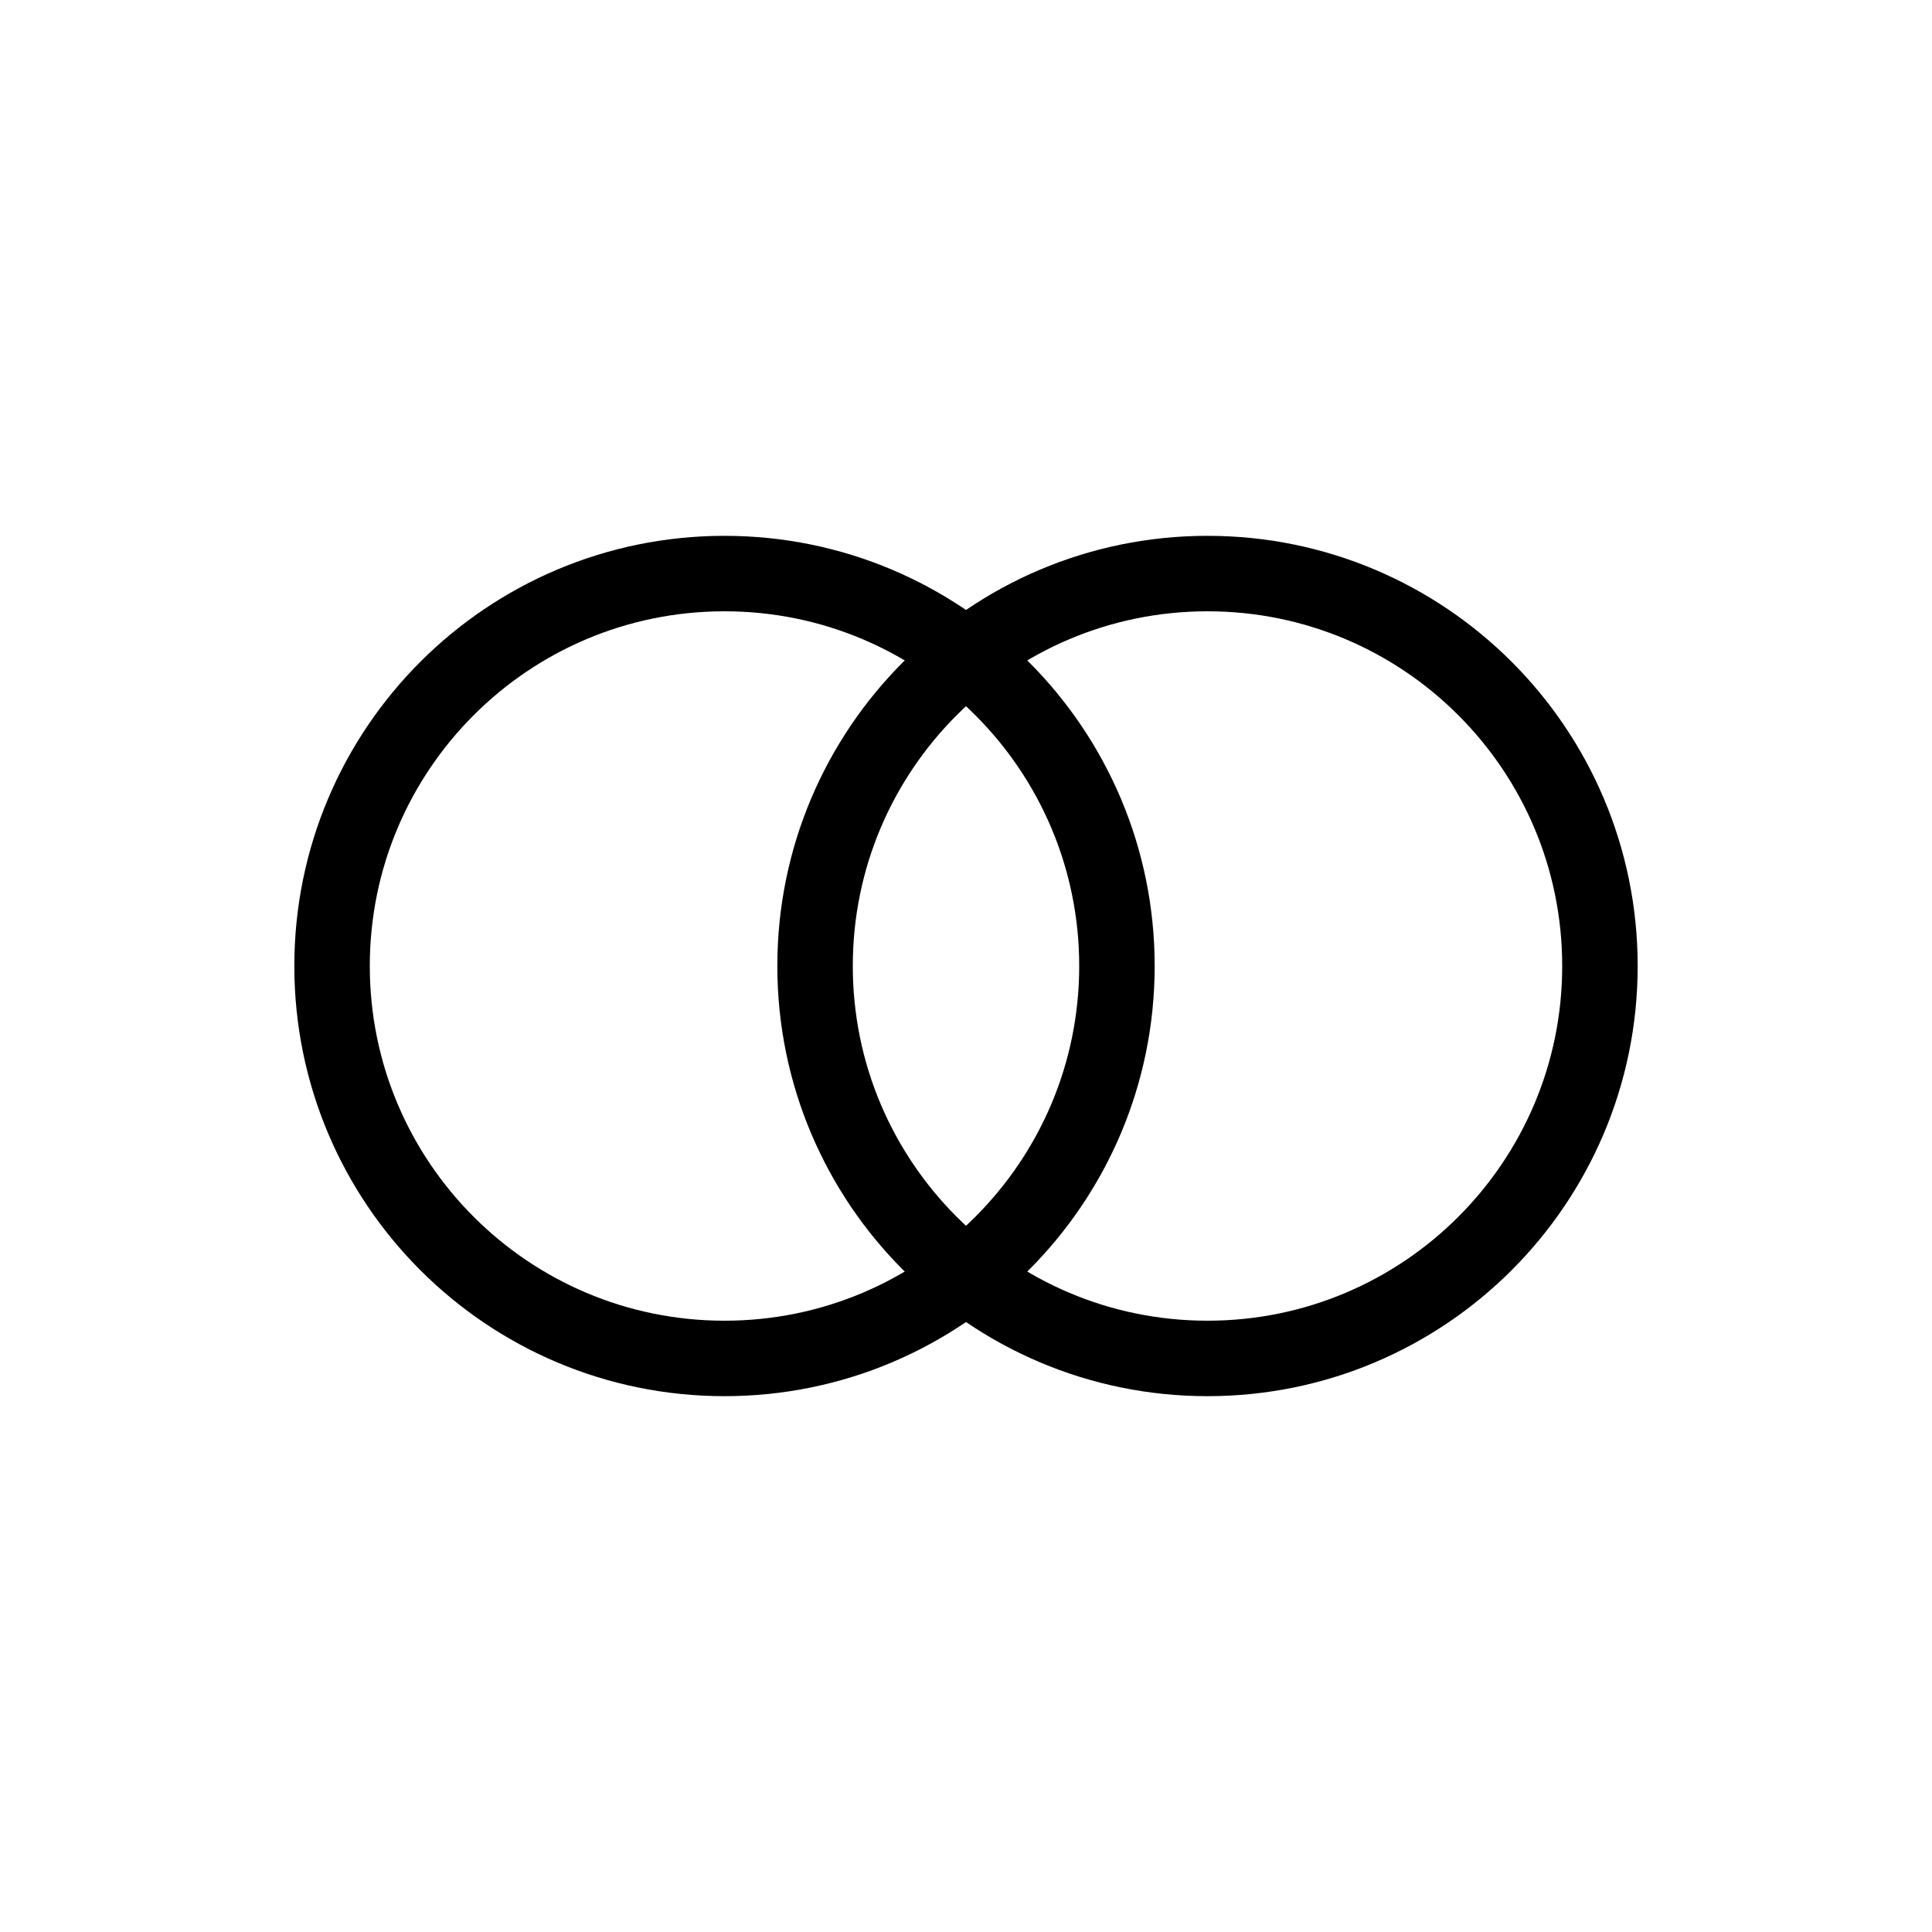
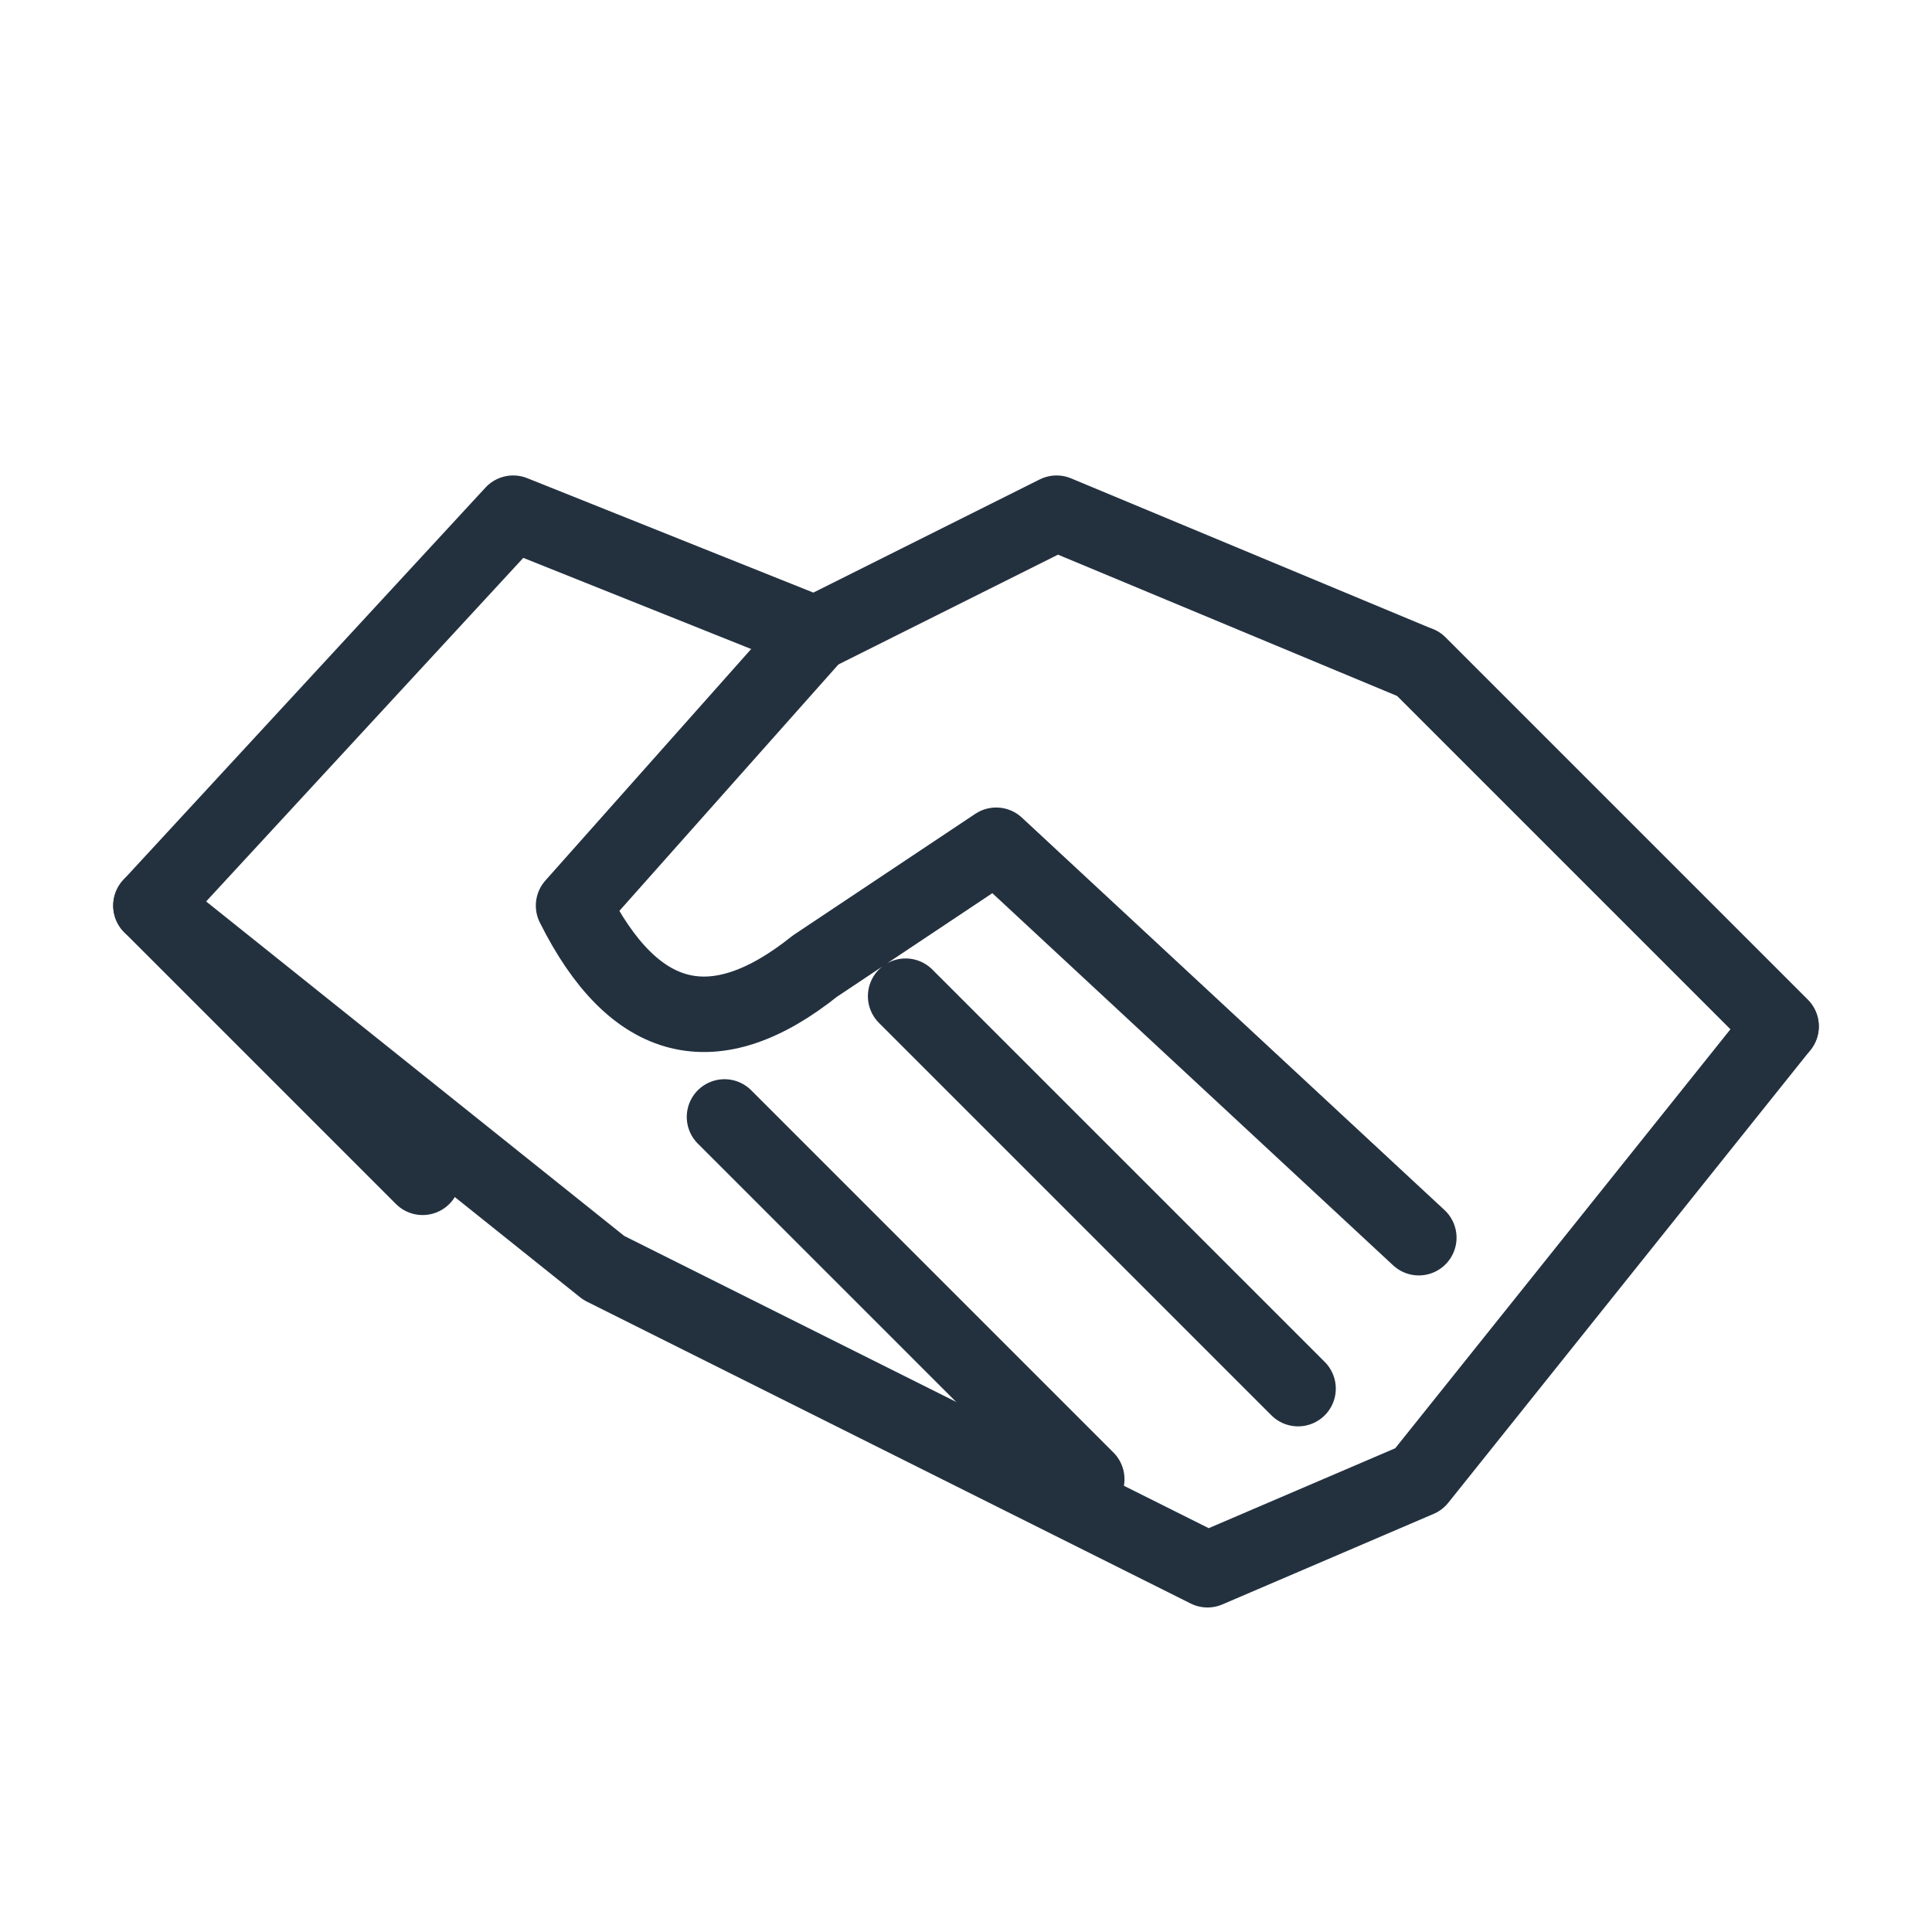
- <svg xmlns="http://www.w3.org/2000/svg" viewBox="0 0 64 64" width="64" height="64" fill="none" stroke="currentColor" stroke-width="2.5" stroke-linecap="round" stroke-linejoin="round" aria-hidden="true">
-   <circle cx="24" cy="32" r="13" />
-   <circle cx="40" cy="32" r="13" />
+ <svg xmlns="http://www.w3.org/2000/svg" viewBox="0 0 64 64" width="64" height="64" color="#23313F" fill="none" stroke="currentColor" stroke-width="2.5" stroke-linecap="round" stroke-linejoin="round" aria-hidden="true">
+   <path d="M5 30l12-13 10 4 8-4 12 5 12 12-12 15-7 3-20-10z" />
+   <path d="M27 21l-8 9q3 6 8 2l6-4 14 13M24 37l12 12M30 33l13 13" />
+   <path d="M5 30l9 9M47 22l12 12" />
</svg>
